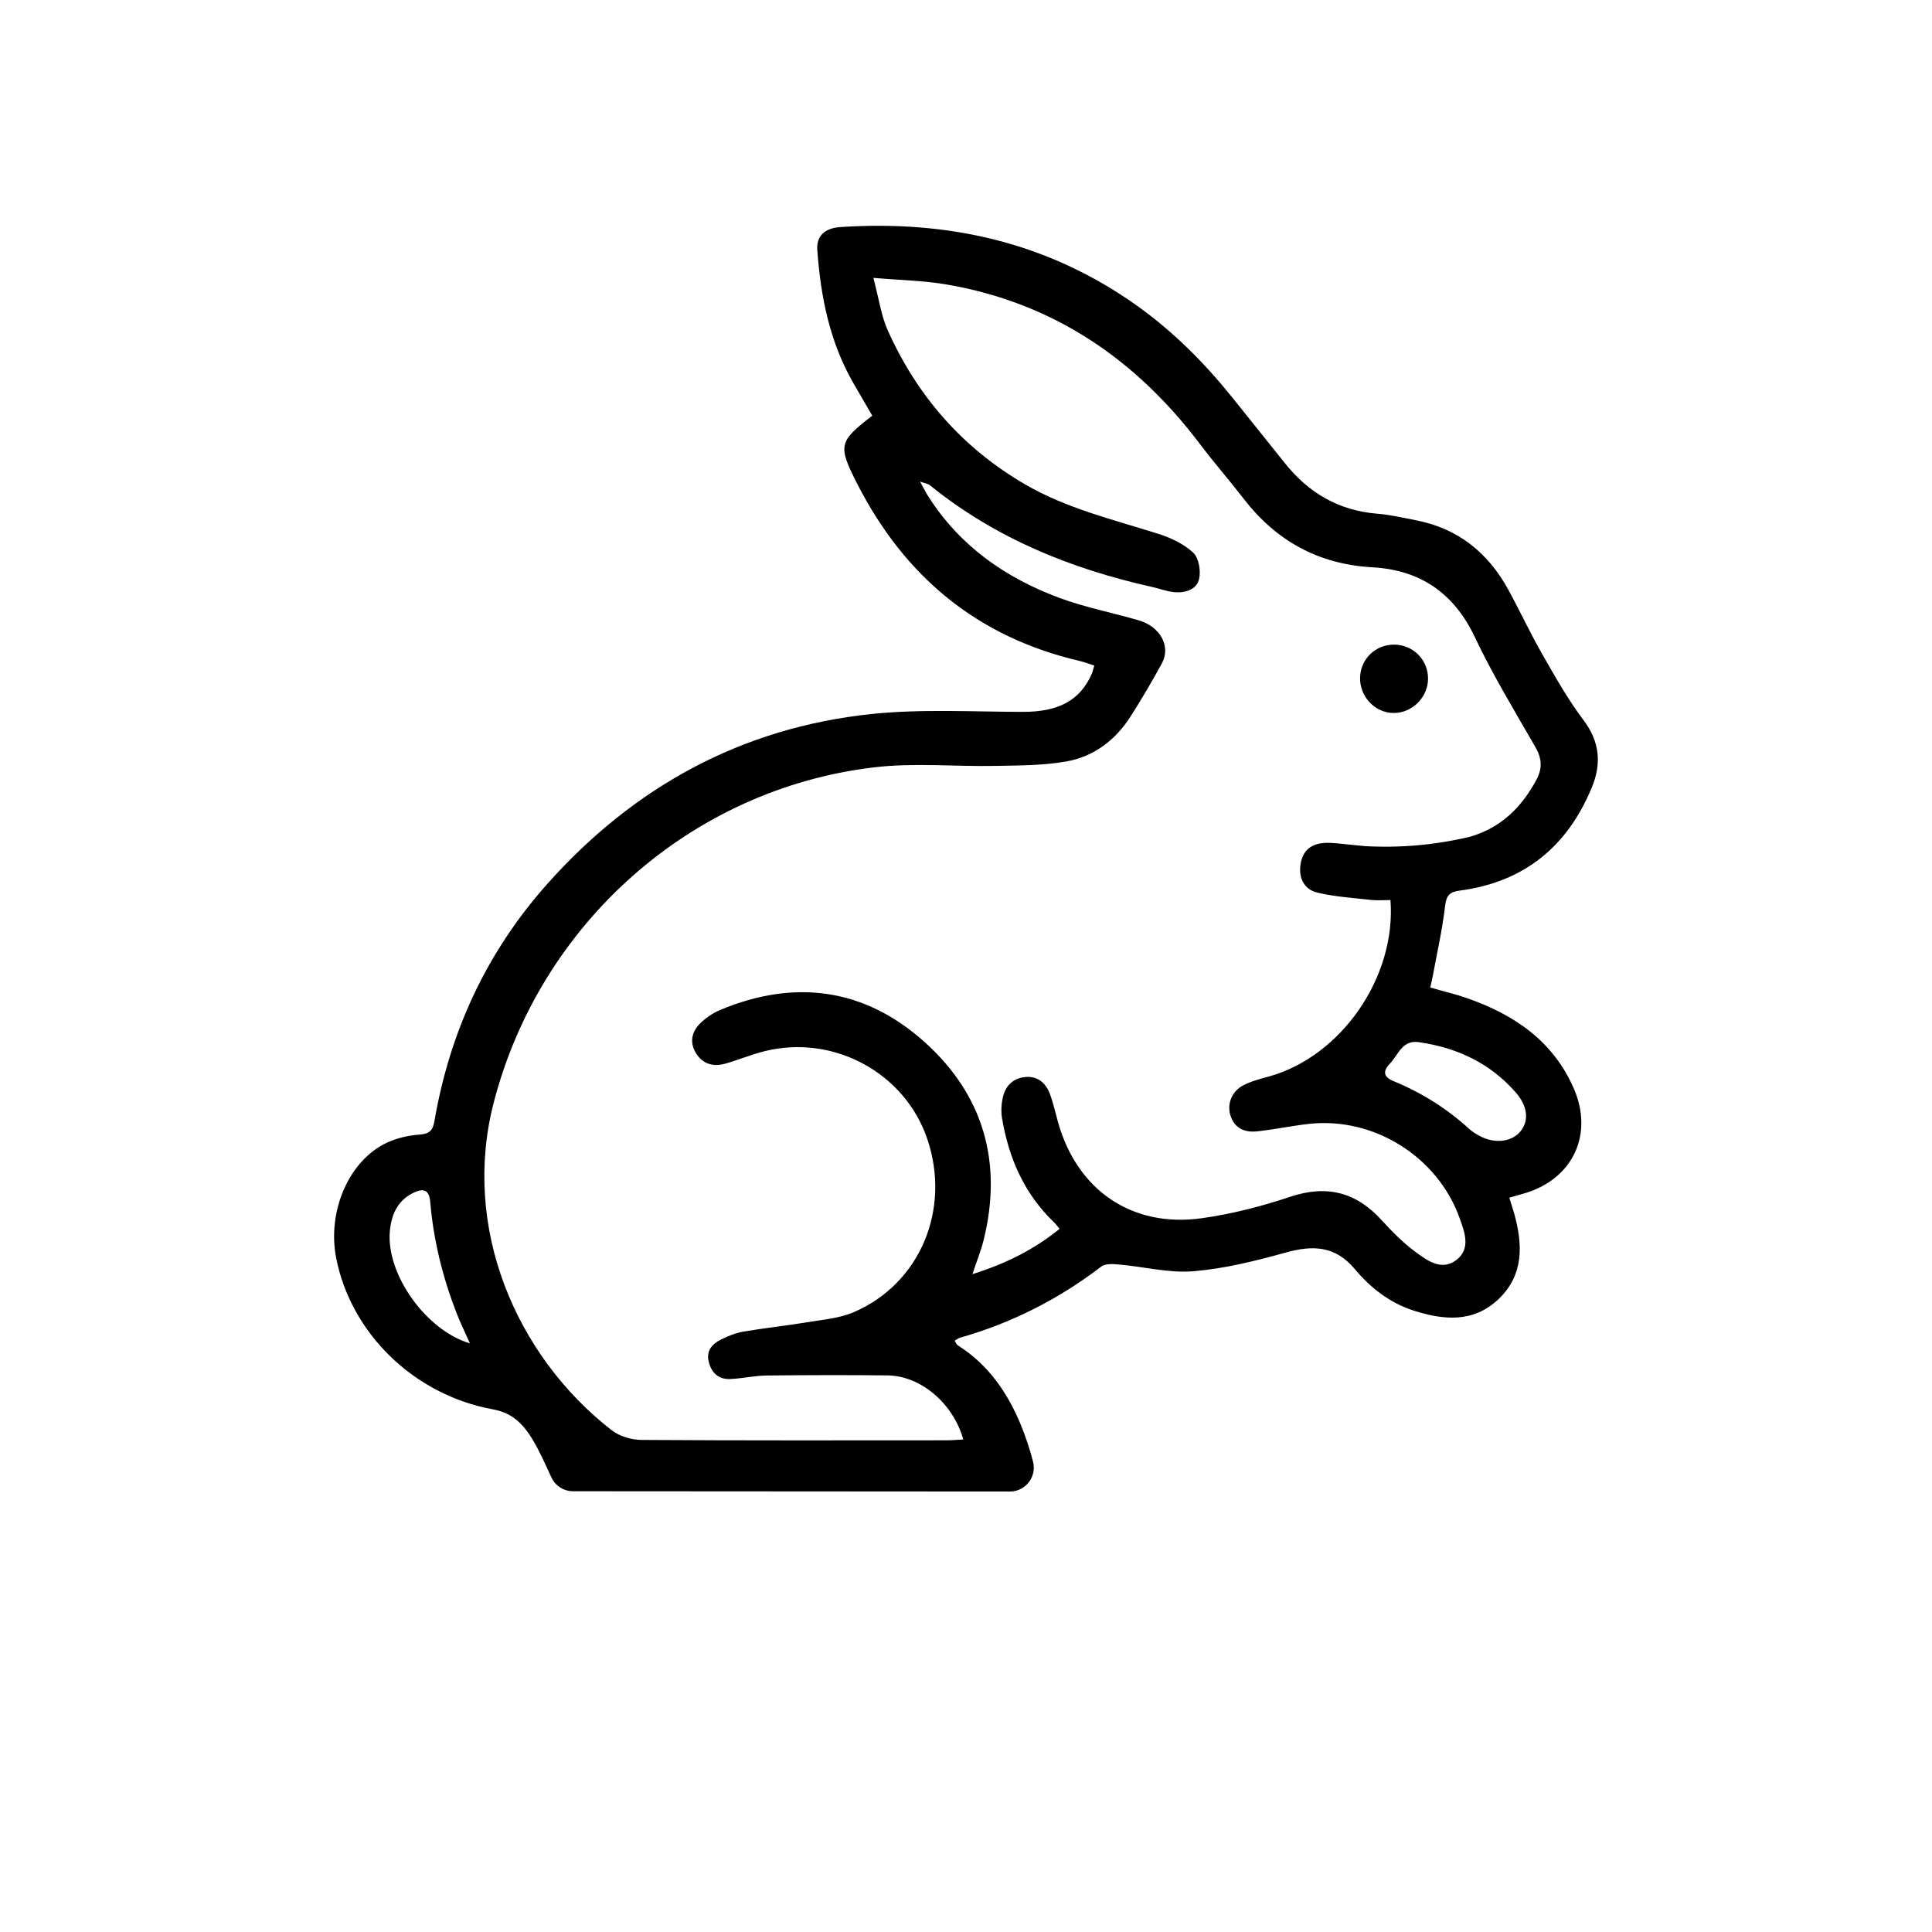
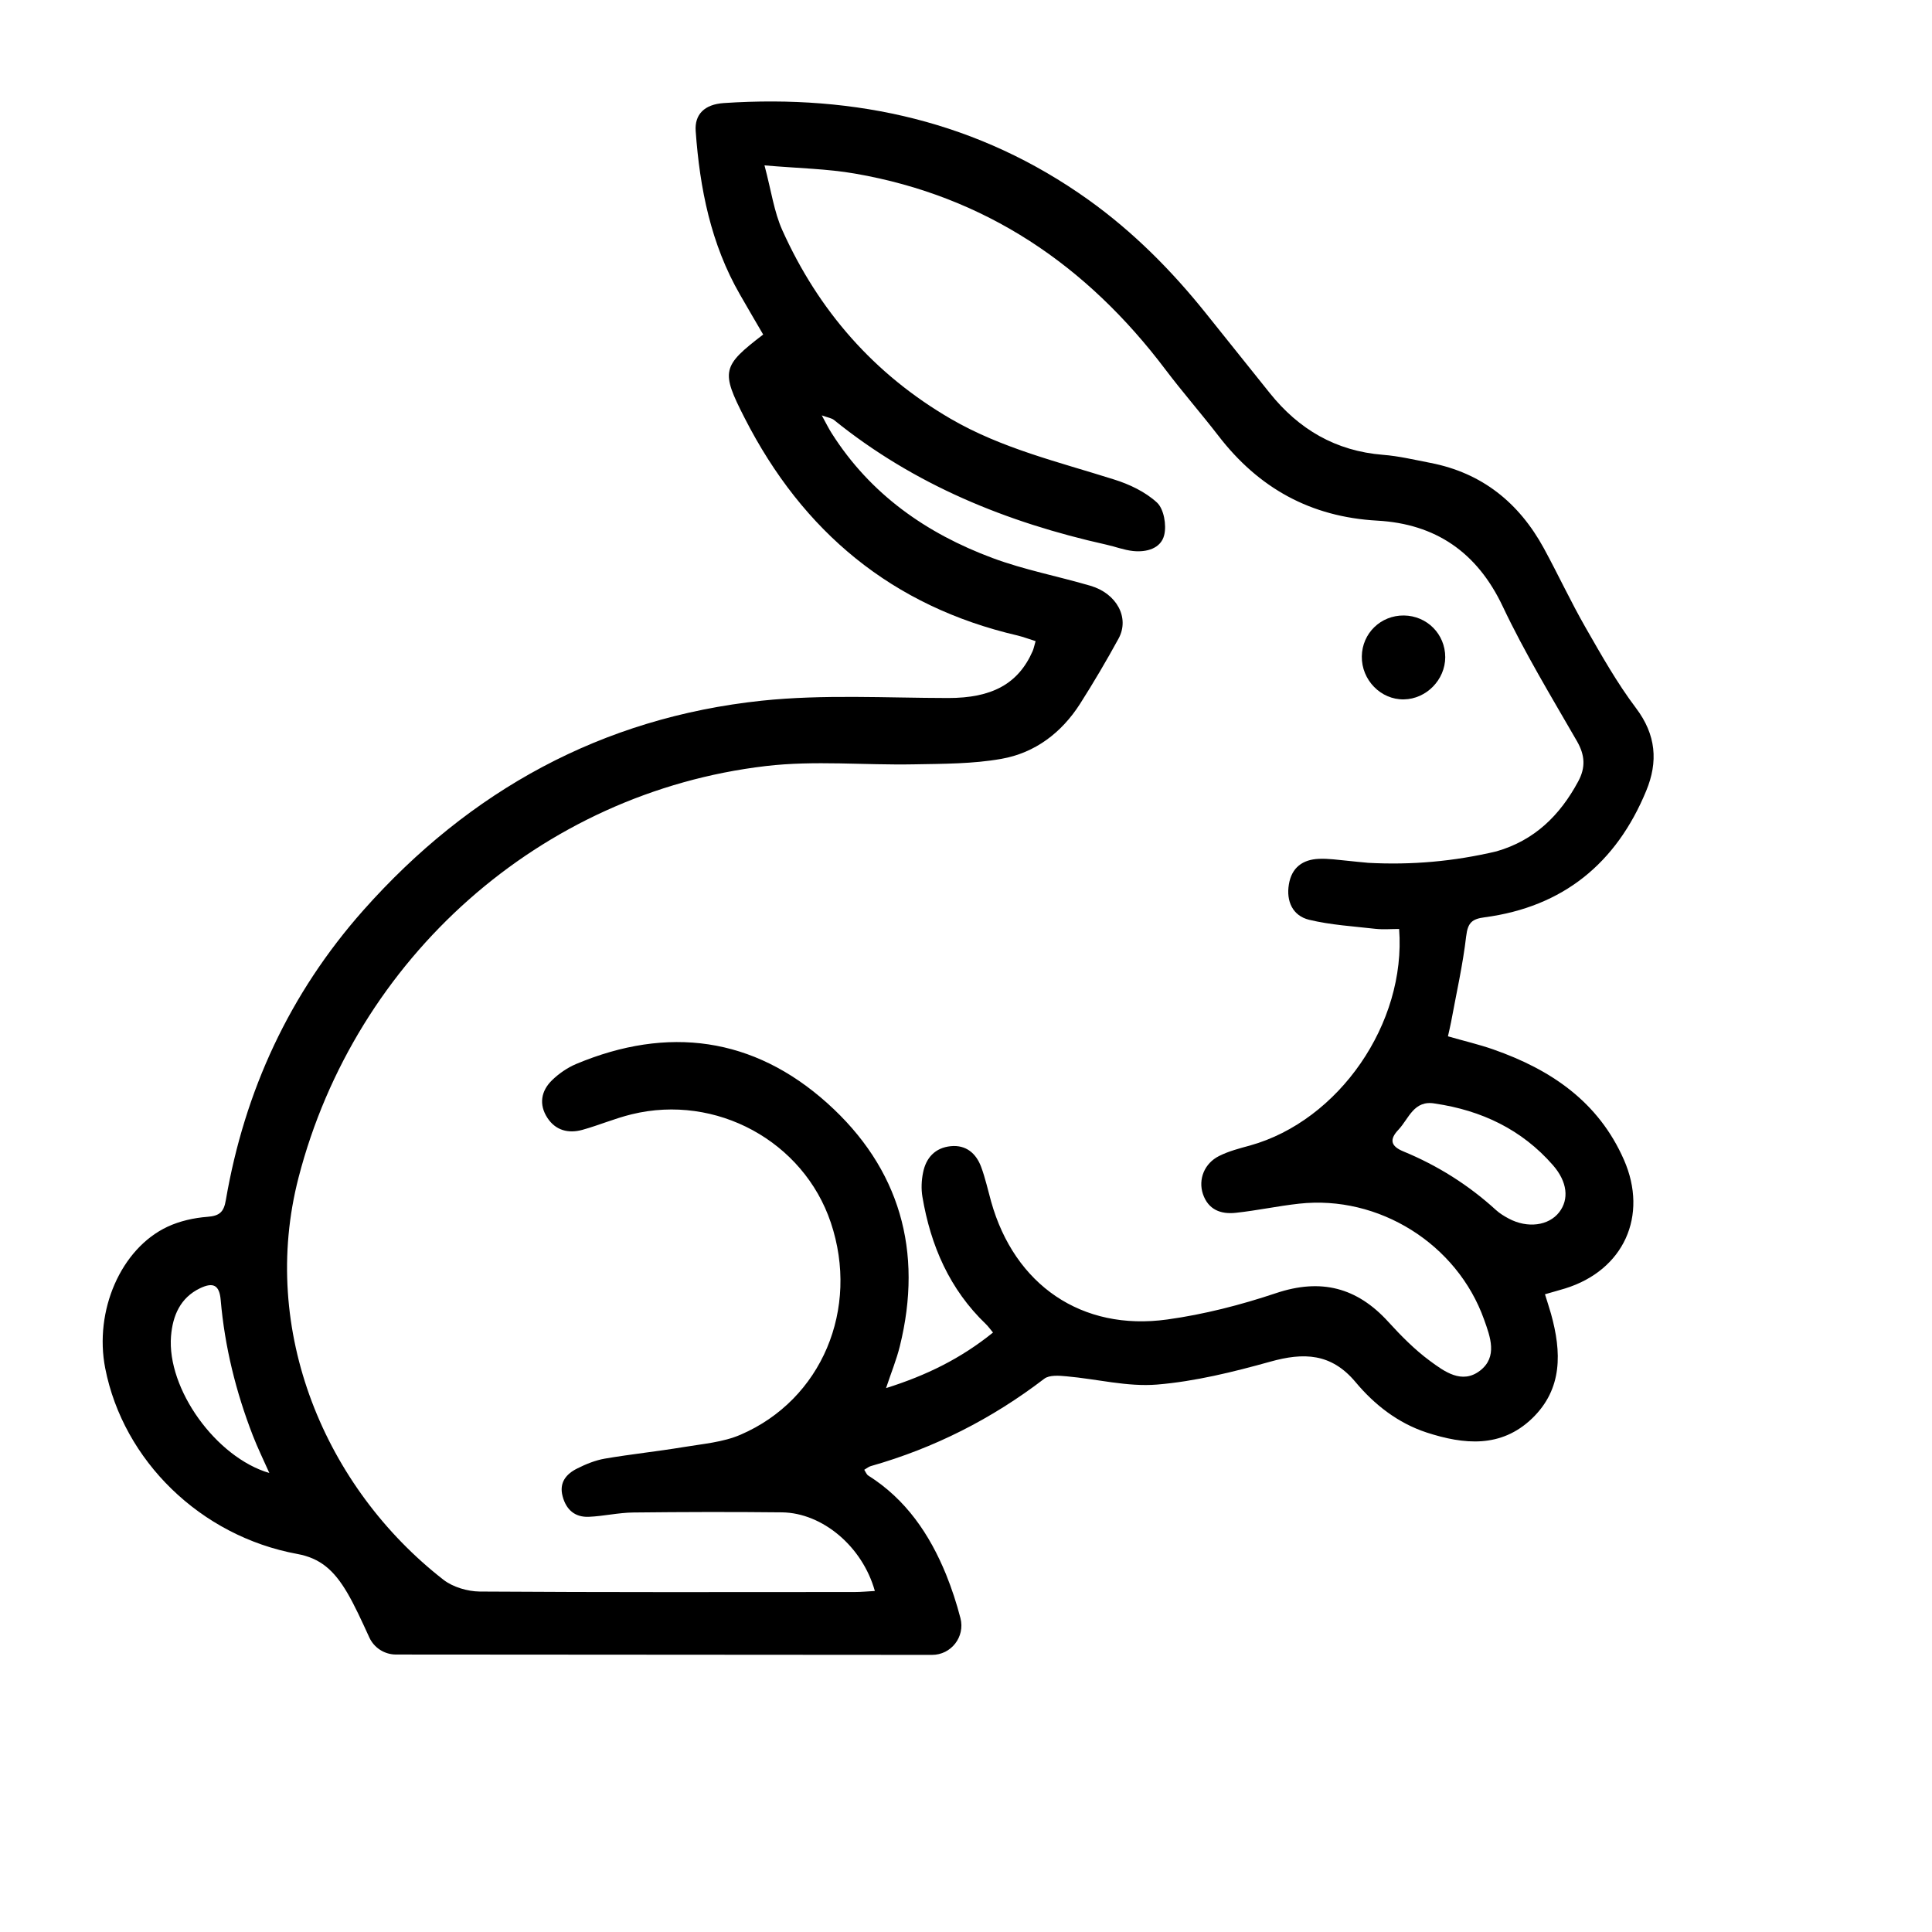
- <svg xmlns="http://www.w3.org/2000/svg" version="1.1" viewBox="-17.5 -10.0 135.0 135.0">
+ <svg xmlns="http://www.w3.org/2000/svg" version="1.1" viewBox="0 0 110 110">
  <g>
    <path d="m83.48 53.293c0.09-0.758 0.332-0.973 1.051-1.066 4.461-0.594 7.492-3.07 9.195-7.195 0.688-1.656 0.57-3.195-0.578-4.715-1.082-1.434-1.973-3.019-2.867-4.578-0.848-1.48-1.566-3.027-2.383-4.527-1.414-2.586-3.512-4.285-6.449-4.856-0.898-0.172-1.801-0.391-2.711-0.461-2.688-0.215-4.789-1.449-6.445-3.519-1.211-1.508-2.422-3.019-3.629-4.531-1.957-2.445-4.141-4.644-6.699-6.473-6.231-4.445-13.215-6.008-20.754-5.504-1.105 0.074-1.668 0.648-1.602 1.59 0.234 3.269 0.863 6.434 2.523 9.316 0.438 0.766 0.883 1.523 1.32 2.273-2.348 1.801-2.422 2.082-1.051 4.762 3.305 6.473 8.395 10.715 15.539 12.375 0.336 0.082 0.656 0.207 1.023 0.32-0.078 0.262-0.105 0.422-0.168 0.566-0.824 1.883-2.344 2.676-4.812 2.672-3.539-0.004-7.106-0.215-10.609 0.152-9.098 0.965-16.633 5.109-22.691 11.938-4.195 4.734-6.754 10.27-7.824 16.492-0.113 0.68-0.355 0.906-1.051 0.957-0.77 0.059-1.57 0.238-2.266 0.562-2.664 1.246-4.191 4.793-3.551 8.062 1.031 5.254 5.418 9.555 10.93 10.57 1.309 0.238 2.09 0.922 2.844 2.199 0.422 0.715 0.832 1.617 1.262 2.555 0.273 0.594 0.867 0.973 1.52 0.973 10.172 0.008 20.348 0.016 30.516 0.02 1.094 0.004 1.895-1.031 1.621-2.09-0.219-0.852-0.496-1.688-0.82-2.492-0.934-2.285-2.285-4.277-4.43-5.629-0.094-0.059-0.141-0.195-0.227-0.328 0.156-0.09 0.258-0.18 0.379-0.211 3.609-1.027 6.887-2.688 9.871-4.973 0.293-0.223 0.852-0.176 1.273-0.137 1.723 0.152 3.461 0.609 5.152 0.469 2.168-0.18 4.328-0.715 6.434-1.301 1.906-0.535 3.477-0.496 4.863 1.16 1.07 1.281 2.406 2.332 4.047 2.871 2.125 0.691 4.234 0.895 6-0.797 1.758-1.688 1.684-3.797 1.082-5.961-0.102-0.359-0.223-0.719-0.344-1.113 0.469-0.137 0.812-0.227 1.152-0.332 3.336-1.035 4.742-4.137 3.344-7.324-1.453-3.309-4.156-5.133-7.43-6.281-0.824-0.289-1.688-0.488-2.59-0.75 0.066-0.305 0.129-0.551 0.176-0.801 0.301-1.633 0.672-3.262 0.863-4.91zm-73.742 22.777c0.094-1.156 0.523-2.18 1.652-2.723 0.758-0.363 1.105-0.176 1.176 0.676 0.23 2.66 0.867 5.227 1.828 7.707 0.277 0.715 0.613 1.398 0.941 2.137-3.043-0.891-5.84-4.793-5.598-7.797zm78.68-9.73c0.828 0.949 0.926 1.945 0.355 2.68-0.598 0.77-1.801 0.93-2.867 0.363-0.258-0.137-0.516-0.293-0.73-0.488-1.562-1.426-3.324-2.535-5.277-3.34-0.711-0.293-0.812-0.672-0.277-1.234 0.598-0.633 0.871-1.711 2.09-1.488 2.641 0.391 4.93 1.473 6.707 3.508zm-10.562-17.219c-0.363-0.027-0.73-0.074-1.102-0.109-0.555-0.051-1.113-0.137-1.664-0.113-0.922 0.039-1.551 0.496-1.707 1.457-0.16 0.953 0.215 1.785 1.152 2.012 1.23 0.297 2.512 0.371 3.777 0.516 0.445 0.047 0.902 0.008 1.348 0.008 0.41 5.375-3.43 10.918-8.488 12.328-0.598 0.164-1.211 0.32-1.762 0.598-0.844 0.422-1.195 1.332-0.922 2.16 0.305 0.906 1.031 1.168 1.875 1.074 1.203-0.129 2.394-0.387 3.602-0.52 4.531-0.5 8.996 2.289 10.531 6.594 0.352 0.984 0.789 2.129-0.23 2.914-1.031 0.793-2.035 0.047-2.859-0.562-0.863-0.637-1.637-1.422-2.363-2.219-1.785-1.961-3.836-2.488-6.391-1.633-2.008 0.672-4.098 1.211-6.195 1.5-4.871 0.676-8.695-1.965-10.027-6.711-0.184-0.66-0.332-1.34-0.57-1.98-0.289-0.773-0.863-1.262-1.73-1.176-0.895 0.09-1.414 0.668-1.578 1.516-0.09 0.441-0.109 0.922-0.035 1.363 0.469 2.781 1.547 5.273 3.625 7.262 0.113 0.109 0.207 0.242 0.395 0.469-1.828 1.477-3.789 2.441-6.09 3.164 0.301-0.906 0.598-1.629 0.781-2.371 1.348-5.422 0-10.152-4.129-13.855-4.195-3.762-9.074-4.414-14.289-2.231-0.5 0.211-0.984 0.543-1.375 0.922-0.633 0.613-0.766 1.387-0.27 2.148 0.465 0.715 1.195 0.902 1.988 0.684 0.945-0.262 1.859-0.656 2.812-0.887 4.812-1.176 9.781 1.539 11.336 6.164 1.652 4.91-0.512 10.09-5.144 12.082-0.996 0.43-2.152 0.52-3.246 0.703-1.484 0.246-2.988 0.402-4.473 0.656-0.539 0.094-1.074 0.309-1.57 0.559-0.629 0.312-1.047 0.801-0.836 1.586 0.203 0.766 0.699 1.199 1.488 1.168 0.848-0.035 1.691-0.238 2.543-0.246 2.82-0.031 5.644-0.039 8.461-0.008 2.305 0.031 4.578 1.945 5.285 4.477-0.398 0.02-0.77 0.059-1.141 0.059-7.121 0.004-14.238 0.02-21.355-0.027-0.695-0.008-1.52-0.25-2.062-0.668-6.742-5.246-10.508-14.191-8.254-22.902 3.231-12.488 13.77-21.918 26.602-23.43 2.777-0.328 5.625-0.043 8.441-0.098 1.66-0.031 3.348-0.023 4.973-0.312 1.91-0.336 3.422-1.48 4.477-3.129 0.773-1.215 1.504-2.453 2.195-3.719 0.645-1.18-0.102-2.57-1.605-3.008-1.852-0.543-3.766-0.906-5.57-1.578-3.769-1.402-6.957-3.633-9.156-7.102-0.172-0.266-0.309-0.551-0.566-1.02 0.371 0.133 0.566 0.156 0.695 0.262 4.562 3.691 9.828 5.832 15.504 7.098 0.508 0.113 1.012 0.309 1.527 0.363 0.77 0.082 1.586-0.148 1.77-0.91 0.141-0.57-0.02-1.484-0.41-1.848-0.664-0.613-1.578-1.047-2.461-1.32-3.148-0.996-6.379-1.762-9.277-3.445-4.375-2.543-7.539-6.168-9.598-10.75-0.469-1.047-0.625-2.231-1.012-3.684 1.941 0.168 3.574 0.191 5.16 0.469 7.414 1.285 13.184 5.211 17.672 11.16 0.969 1.281 2.027 2.492 3.012 3.766 2.289 2.977 5.246 4.621 9.047 4.832 3.312 0.184 5.68 1.793 7.141 4.883 1.246 2.633 2.766 5.137 4.223 7.668 0.465 0.805 0.504 1.508 0.07 2.305-1.039 1.93-2.488 3.352-4.648 3.973-2.43 0.574-4.836 0.789-7.344 0.652z" />
    <path d="m79.93 35.043c-1.316-0.012-2.375 1.012-2.394 2.328-0.02 1.344 1.082 2.473 2.394 2.449 1.277-0.02 2.352-1.113 2.356-2.402 0-1.312-1.035-2.359-2.356-2.375z" />
  </g>
</svg>
